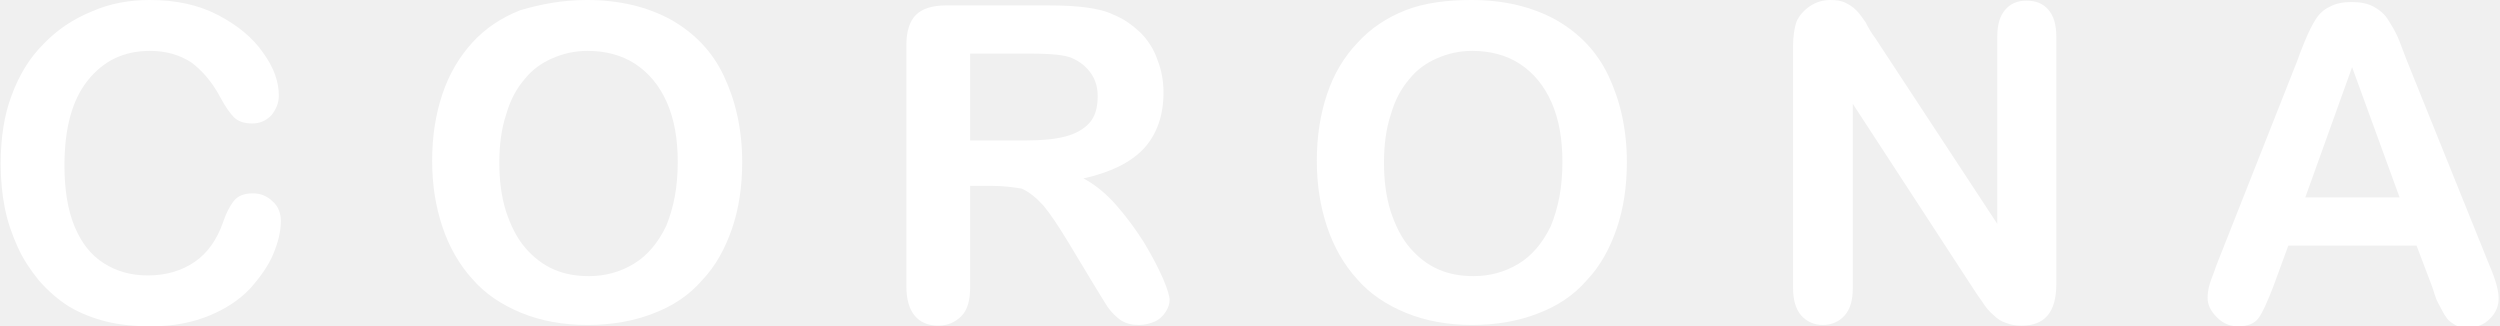
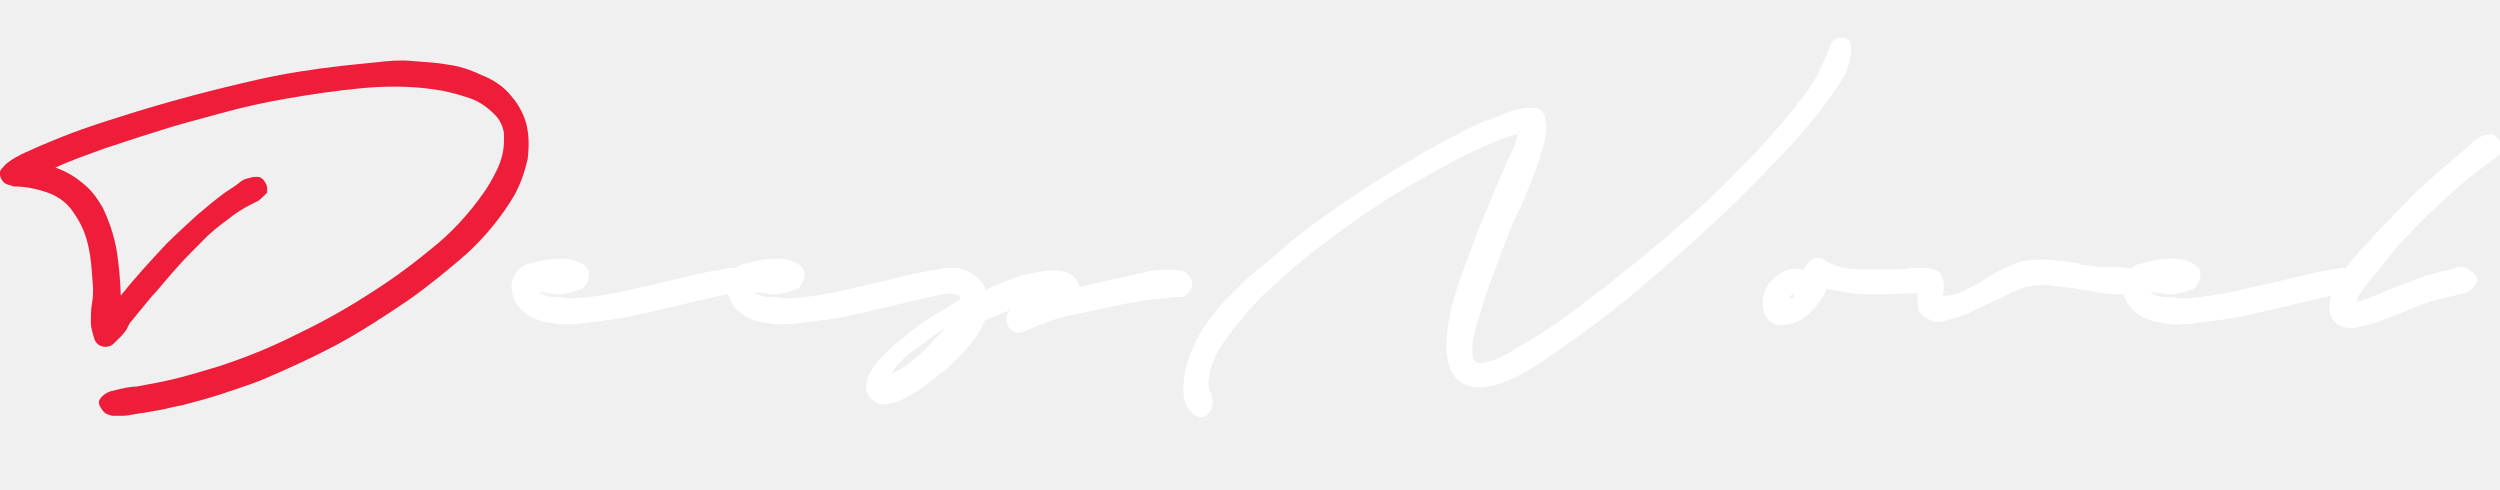
- <svg xmlns="http://www.w3.org/2000/svg" version="1.1" id="Layer_1" x="0px" y="0px" viewBox="0 0 368.5 48" style="enable-background:new 0 0 368.5 48;" xml:space="preserve">
+ <svg xmlns="http://www.w3.org/2000/svg" version="1.1" id="Layer_1" x="0px" y="0px" viewBox="0 0 902.5 176.6" style="enable-background:new 0 0 902.5 176.6;" xml:space="preserve">
  <style type="text/css">
- 	.st0{fill:#FFFFFF;}
+ 	.st0{fill:#EE1E3A;}
+ 	.st1{fill:#FFFFFF;}
</style>
-   <path class="st0" d="M41.4,32.6c0,1.5-0.4,3.1-1.1,4.8c-0.7,1.7-1.9,3.4-3.4,5.1c-1.6,1.7-3.6,3-6,4c-2.4,1-5.3,1.6-8.5,1.6  c-2.4,0-4.7-0.2-6.7-0.7c-2-0.5-3.8-1.2-5.5-2.2c-1.6-1-3.1-2.3-4.5-3.9c-1.2-1.5-2.3-3.1-3.1-4.9s-1.5-3.7-1.9-5.8  c-0.4-2-0.6-4.2-0.6-6.5c0-3.7,0.5-7.1,1.6-10c1.1-3,2.6-5.5,4.7-7.6c2-2.1,4.4-3.7,7.1-4.8C16.2,0.5,19.1,0,22.1,0  c3.8,0,7.1,0.7,10,2.2s5.2,3.4,6.7,5.6c1.6,2.2,2.3,4.3,2.3,6.3c0,1.1-0.4,2-1.1,2.9c-0.8,0.8-1.7,1.2-2.8,1.2  c-1.2,0-2.1-0.3-2.7-0.9c-0.6-0.6-1.3-1.6-2-2.9c-1.2-2.3-2.7-4-4.3-5.2c-1.7-1.1-3.7-1.7-6.1-1.7c-3.9,0-6.9,1.5-9.2,4.4  c-2.3,2.9-3.4,7.1-3.4,12.5c0,3.6,0.5,6.6,1.5,9c1,2.4,2.4,4.2,4.3,5.4c1.9,1.2,4,1.8,6.5,1.8c2.7,0,5-0.7,6.9-2s3.3-3.3,4.2-5.9  c0.4-1.2,0.9-2.2,1.5-3c0.6-0.8,1.5-1.2,2.9-1.2c1.1,0,2.1,0.4,2.9,1.2C41,30.4,41.4,31.4,41.4,32.6z" />
-   <path class="st0" d="M86.5,0c4.8,0,8.9,1,12.4,2.9c3.5,2,6.1,4.7,7.8,8.3s2.7,7.8,2.7,12.7c0,3.6-0.5,6.9-1.5,9.8  c-1,2.9-2.4,5.5-4.4,7.6c-1.9,2.2-4.3,3.8-7.2,4.9c-2.8,1.1-6.1,1.7-9.7,1.7c-3.6,0-6.9-0.6-9.8-1.8c-2.9-1.2-5.3-2.8-7.2-5  c-1.9-2.1-3.4-4.7-4.4-7.7c-1-3-1.5-6.2-1.5-9.7c0-3.6,0.5-6.8,1.5-9.8c1-3,2.5-5.5,4.4-7.6c1.9-2.1,4.3-3.7,7.1-4.8  C79.8,0.6,82.9,0,86.5,0z M99.9,23.9c0-3.4-0.5-6.3-1.6-8.8c-1.1-2.5-2.7-4.4-4.7-5.7c-2-1.3-4.4-1.9-7-1.9c-1.9,0-3.6,0.4-5.2,1.1  s-3,1.7-4.1,3.1c-1.2,1.4-2.1,3.1-2.7,5.2c-0.7,2.1-1,4.5-1,7.1c0,2.6,0.3,5,1,7.2c0.7,2.1,1.6,3.9,2.8,5.3c1.2,1.4,2.6,2.5,4.2,3.2  c1.6,0.7,3.3,1,5.2,1c2.4,0,4.6-0.6,6.6-1.8c2-1.2,3.6-3.1,4.8-5.6C99.3,30.6,99.9,27.6,99.9,23.9z" />
-   <path class="st0" d="M146.3,27.4H143v14.9c0,2-0.4,3.4-1.3,4.3c-0.9,0.9-2,1.4-3.4,1.4c-1.5,0-2.7-0.5-3.5-1.5  c-0.8-1-1.2-2.4-1.2-4.3V6.6c0-2,0.5-3.5,1.4-4.4c0.9-0.9,2.4-1.4,4.4-1.4h15.3c2.1,0,3.9,0.1,5.4,0.3c1.5,0.2,2.9,0.5,4.1,1.1  c1.5,0.6,2.7,1.5,3.9,2.6c1.1,1.1,2,2.5,2.5,4c0.6,1.5,0.9,3.1,0.9,4.8c0,3.5-1,6.2-2.9,8.3c-2,2.1-4.9,3.5-8.9,4.4  c1.7,0.9,3.3,2.2,4.8,3.9c1.5,1.7,2.9,3.6,4.1,5.5c1.2,2,2.1,3.7,2.8,5.3c0.7,1.6,1,2.7,1,3.2c0,0.6-0.2,1.2-0.6,1.8  c-0.4,0.6-0.9,1.1-1.6,1.4c-0.7,0.3-1.5,0.5-2.3,0.5c-1.1,0-1.9-0.2-2.7-0.7c-0.7-0.5-1.3-1.1-1.9-1.9c-0.5-0.8-1.2-1.9-2.1-3.4  l-3.8-6.3c-1.4-2.3-2.6-4.1-3.6-5.3c-1.1-1.2-2.1-2-3.2-2.5C149.3,27.6,148,27.4,146.3,27.4z M151.7,7.9H143v12.8h8.4  c2.3,0,4.2-0.2,5.7-0.6c1.5-0.4,2.7-1.1,3.5-2c0.8-0.9,1.2-2.2,1.2-3.9c0-1.3-0.3-2.4-1-3.4c-0.7-1-1.6-1.7-2.7-2.2  C157.1,8.1,154.9,7.9,151.7,7.9z" />
-   <path class="st0" d="M216.9,0c4.8,0,8.9,1,12.4,2.9c3.5,2,6.1,4.7,7.8,8.3s2.7,7.8,2.7,12.7c0,3.6-0.5,6.9-1.5,9.8  c-1,2.9-2.4,5.5-4.4,7.6c-1.9,2.2-4.3,3.8-7.2,4.9c-2.8,1.1-6.1,1.7-9.7,1.7c-3.6,0-6.9-0.6-9.8-1.8s-5.3-2.8-7.2-5  c-1.9-2.1-3.4-4.7-4.4-7.7c-1-3-1.5-6.2-1.5-9.7c0-3.6,0.5-6.8,1.5-9.8s2.5-5.5,4.5-7.6c1.9-2.1,4.3-3.7,7.1-4.8S213.4,0,216.9,0z   M230.3,23.9c0-3.4-0.5-6.3-1.6-8.8c-1.1-2.5-2.7-4.4-4.7-5.7c-2-1.3-4.4-1.9-7-1.9c-1.9,0-3.6,0.4-5.2,1.1s-3,1.7-4.1,3.1  c-1.2,1.4-2.1,3.1-2.7,5.2c-0.7,2.1-1,4.5-1,7.1c0,2.6,0.3,5,1,7.2c0.7,2.1,1.6,3.9,2.8,5.3c1.2,1.4,2.6,2.5,4.2,3.2s3.3,1,5.2,1  c2.4,0,4.6-0.6,6.6-1.8c2-1.2,3.6-3.1,4.8-5.6C229.7,30.6,230.3,27.6,230.3,23.9z" />
-   <path class="st0" d="M276.4,5.6L294.4,33V5.4c0-1.8,0.4-3.1,1.2-4c0.8-0.9,1.8-1.3,3.1-1.3c1.4,0,2.4,0.4,3.2,1.3  c0.8,0.9,1.2,2.2,1.2,4v36.5c0,4.1-1.7,6.1-5.1,6.1c-0.8,0-1.6-0.1-2.3-0.4c-0.7-0.2-1.3-0.6-1.9-1.2c-0.6-0.5-1.1-1.1-1.6-1.9  c-0.5-0.7-1-1.4-1.5-2.2l-17.6-27v27.2c0,1.8-0.4,3.1-1.2,4c-0.8,0.9-1.9,1.4-3.2,1.4c-1.3,0-2.4-0.5-3.2-1.4  c-0.8-0.9-1.2-2.3-1.2-4V6.8c0-1.5,0.2-2.7,0.5-3.6c0.4-0.9,1.1-1.7,2-2.3c0.9-0.6,1.9-0.9,3-0.9c0.8,0,1.6,0.1,2.2,0.4  s1.1,0.6,1.6,1.1c0.5,0.5,0.9,1.1,1.4,1.8C275.4,4.1,275.8,4.8,276.4,5.6z" />
-   <path class="st0" d="M358.4,42l-2.2-5.8h-18.9l-2.2,6c-0.9,2.3-1.6,3.9-2.2,4.7c-0.6,0.8-1.6,1.2-3,1.2c-1.2,0-2.2-0.4-3.1-1.3  c-0.9-0.9-1.4-1.8-1.4-2.9c0-0.6,0.1-1.3,0.3-2s0.6-1.6,1-2.8l11.9-30.1c0.3-0.9,0.7-1.9,1.2-3.1c0.5-1.2,1-2.2,1.5-3  c0.5-0.8,1.2-1.5,2.1-1.9c0.9-0.5,2-0.7,3.2-0.7c1.3,0,2.4,0.2,3.3,0.7s1.6,1.1,2.1,1.9c0.5,0.8,1,1.6,1.4,2.5  c0.4,0.9,0.8,2.1,1.4,3.6l12.1,30c1,2.3,1.4,3.9,1.4,5c0,1.1-0.4,2.1-1.3,3c-0.9,0.9-2,1.3-3.2,1.3c-0.7,0-1.4-0.1-1.9-0.4  c-0.5-0.3-1-0.6-1.3-1.1c-0.4-0.5-0.7-1.2-1.2-2.1S358.7,42.7,358.4,42z M339.8,29.1h13.9l-7-19.2L339.8,29.1z" />
+   <g>
+     <path class="st0" d="M93.4,72.4c-3.7,1.8-7.3,3.7-10.6,6.4c-3.3,2.4-6.8,5.1-9.7,8.2c-3.1,3.1-6,6-8.8,9.1s-5.5,6.4-8.2,9.5   c-1.5,1.5-2.7,3.1-4.2,4.9c-1.3,1.5-2.7,3.3-4,4.9c-0.5,0.5-1.3,1.5-1.8,2.7c-0.5,1.3-1.5,2.2-2.2,3.1c-0.9,0.9-1.8,1.8-2.7,2.7   c-0.9,0.9-1.8,1.3-3.1,1.3c-1.8,0-3.3-0.9-4-2.7c-0.5-1.8-1.3-4-1.3-6c0-2.4,0-4.6,0.4-6.9s0.4-4.2,0.4-5.5   c-0.4-4.6-0.5-9.5-1.5-14.2c-0.9-4.9-2.7-9.1-5.5-13.1c-2.4-3.7-5.8-6-9.5-7.3s-7.9-2.2-12.2-2.2c-0.9-0.4-1.8-0.5-2.7-0.9   s-1.6-1.3-2-2.4c-0.4-1.3-0.4-2.2,0.4-3.1s1.3-1.5,2.2-2.2s1.8-1.3,2.7-1.8s1.8-0.9,2.4-1.3c9.1-4.2,18.3-7.9,27.8-11   s18.8-6,28.3-8.6c9.7-2.7,19.5-5.1,29.2-7.3s19.7-3.7,29.8-4.9c4.2-0.4,8.2-0.9,12.8-1.3c4-0.5,8.6-0.9,12.8-0.5s8.6,0.5,12.8,1.3   c4.2,0.5,8.2,1.8,12.2,3.7c4.6,1.8,8.2,4.2,11,7.7c2.7,3.1,4.6,6.8,5.5,10.4c0.9,4,0.9,7.9,0.4,12.2c-0.9,4.2-2.4,8.6-4.6,12.8   c-4.6,7.9-10.4,15-17.3,21.4c-6.9,6-14.1,11.9-21.4,17c-8.6,5.8-17,11.3-25.9,16.1c-8.9,4.7-17.9,8.8-27.4,12.8   c-4.6,1.8-9.5,3.3-14.1,4.9c-4.6,1.5-9.1,2.7-14.1,4c-2.4,0.5-4.6,0.9-6.9,1.5c-2.4,0.4-4.9,0.9-7.3,1.3c-0.9,0-2.2,0.4-3.3,0.5   c-1.1,0.2-2.4,0.5-4,0.5c-1.3,0-2.4,0-3.7,0c-1.3-0.4-2.2-0.5-3.1-1.5c-1.5-1.8-2.2-3.3-1.3-4.6s2.2-2.2,3.7-2.7   c1.8-0.5,3.7-0.9,5.5-1.3c2.2-0.4,3.3-0.4,4.2-0.5c4.9-0.9,10-1.8,15-3.1s9.7-2.7,14.6-4.2c9.5-3.1,18.6-6.8,27-11   c8.8-4.2,17.3-8.8,25.6-14.1c7.9-4.9,15.9-10.6,23.4-16.8c7.7-6,14.2-13.1,19.7-21c1.5-2.2,2.7-4.2,4-6.8c1.3-2.4,2.2-4.9,2.7-7.3   c0.5-2.4,0.5-4.9,0.4-7.3c-0.4-2.4-1.5-4.9-3.7-6.9c-2.7-2.7-6-4.9-10-6c-4-1.3-7.7-2.2-11.3-2.7c-8.9-1.3-17.9-1.3-27-0.4   s-17.9,2.2-26.5,3.7C95.2,37,87.3,38.8,79.3,41s-15.9,4.2-23.7,6.8c-6,1.8-12.2,4-17.9,5.8c-6,2.2-11.9,4.2-17.7,6.9   c3.7,1.3,6.8,3.1,9.7,5.5c3.1,2.4,5.1,5.1,7.3,8.8c2.4,4.9,4.2,10.4,5.1,15.5c0.9,5.5,1.3,11,1.5,16.4c5.1-6.4,10.6-12.4,16.4-18.6   c3.7-3.7,7.3-6.9,11.3-10.6c4-3.3,7.9-6.8,12.2-9.5c0.9-0.5,2.2-1.5,3.1-2.2c0.9-0.9,2.2-1.3,3.3-1.5c1.3-0.5,2.4-0.5,3.7-0.4   c1.3,0.5,1.8,1.3,2.4,2.4c0.5,0.9,0.5,2.2,0.4,3.3C95.4,70.6,94.5,71.5,93.4,72.4z" />
+     <path class="st1" d="M266.1,105.8c-2.4,0.4-5.1,0.5-7.7,1.3c-2.4,0.5-5.1,1.3-7.7,1.8c-6.8,1.5-13.3,3.1-19.7,4.6   c-6.8,1.5-13.3,2.4-20.1,3.1c-1.8,0.4-3.7,0.4-5.5,0.5c-1.8,0-4,0-5.8-0.4s-4-0.5-5.5-1.3c-1.8-0.5-3.3-1.5-4.9-2.7   c-1.3-0.9-2.2-2.2-3.1-3.7c-0.5-1.3-1.3-2.7-1.3-4.2c-0.4-1.5,0-2.7,0.4-4.2s1.3-2.7,2.4-3.7c0.9-0.9,2.2-1.5,3.7-1.8   c1.8-0.5,3.7-0.9,5.8-1.3s4.2-0.4,6.4-0.4s4,0.5,5.5,1.3c1.5,0.5,2.7,1.5,3.3,2.7c0.5,1.3,0.5,2.7-0.4,4.6   c-0.5,1.3-1.5,2.4-3.1,2.7c-1.3,0.5-2.7,0.9-4.6,1.3c-1.5,0.4-3.3,0.4-5.1,0s-3.3-0.4-4.6-0.5c0.4,0.4,1.3,0.9,2.7,1.3   c1.3,0.4,2.7,0.5,4.2,0.5s3.1,0.4,4.2,0.4c1.3,0,2.2,0,2.4,0c5.5-0.4,11-1.3,16.4-2.4s10.6-2.4,16.1-3.7c4-0.9,7.9-1.8,11.5-2.7   c4-0.9,7.7-1.5,11.5-2.2c1.8,0,3.1,0.4,4.2,1.3c1.3,0.9,1.8,1.8,2.2,3.1c0.4,1.3,0.4,2.2-0.4,3.3   C269.2,105.3,268,105.8,266.1,105.8z" />
+     <path class="st1" d="M343.9,105.8c-2.4,0.4-5.1,0.5-7.7,1.3c-2.4,0.5-5.1,1.3-7.7,1.8c-6.8,1.5-13.3,3.1-19.7,4.6   c-6.8,1.5-13.3,2.4-20.1,3.1c-1.8,0.4-3.7,0.4-5.5,0.5c-1.8,0-4,0-5.8-0.4s-4-0.5-5.5-1.3c-1.8-0.5-3.3-1.5-4.9-2.7   c-1.3-0.9-2.2-2.2-3.1-3.7c-0.5-1.3-1.3-2.7-1.3-4.2c-0.4-1.5,0-2.7,0.4-4.2s1.3-2.7,2.4-3.7c0.9-0.9,2.2-1.5,3.7-1.8   c1.8-0.5,3.7-0.9,5.8-1.3c2.2-0.4,4.2-0.4,6.4-0.4s4,0.5,5.5,1.3c1.5,0.5,2.7,1.5,3.3,2.7c0.5,1.3,0.5,2.7-0.4,4.6   c-0.5,1.3-1.5,2.4-3.1,2.7c-1.3,0.5-2.7,0.9-4.6,1.3c-1.5,0.4-3.3,0.4-5.1,0s-3.3-0.4-4.6-0.5c0.4,0.4,1.3,0.9,2.7,1.3   c1.3,0.4,2.7,0.5,4.2,0.5s3.1,0.4,4.2,0.4c1.3,0,2.2,0,2.4,0c5.5-0.4,11-1.3,16.4-2.4c5.5-1.3,10.6-2.4,16.1-3.7   c4-0.9,7.9-1.8,11.5-2.7c4-0.9,7.7-1.5,11.5-2.2c1.8,0,3.1,0.4,4.2,1.3c1.3,0.9,1.8,1.8,2.2,3.1c0.4,1.3,0.4,2.2-0.4,3.3   C347,105.3,345.7,105.8,343.9,105.8z" />
+     <path class="st1" d="M339.4,112.6c0.9-0.5,2.2-1.3,3.3-2.2c1.3-0.9,2.7-1.5,4-2.2c0-0.9-0.4-1.3-0.5-1.5c-0.5-0.4-1.3-0.5-1.8-0.5   c-0.5-0.4-1.5-0.4-2.2-0.4c-0.9,0-1.5-0.4-1.8-0.5c-1.5-1.3-2.2-2.7-1.5-4.6c0.5-1.8,1.5-3.1,3.1-3.7c1.8-0.5,4-0.4,6,0.4   c2.2,0.9,4,1.8,5.1,3.1c1.5,1.5,2.4,2.7,2.7,4.2c2.4-1.3,5.5-2.4,8.6-3.7c3.3-1.3,6.4-2.2,9.7-2.7c3.1-0.5,6-0.9,8.8-0.5   c2.7,0.4,4.6,1.5,6,3.7c0.4,0.9,0.5,1.5,0.9,2.2c2.2-0.5,4.2-1.3,6.4-1.5c2.2-0.5,4.2-1.3,6.4-1.5c1.5-0.4,3.7-0.9,5.8-1.3   c2.2-0.5,4.2-0.9,6.4-1.5c2.2-0.4,4.2-0.5,6.4-0.5c2.2,0,4,0,5.8,0.5c1.5,0.4,2.4,1.5,3.1,3.1c0.5,1.5,0.4,2.7-0.5,4   s-2.2,2.2-3.3,2.2c-1.5,0-2.7,0-4,0.4c-4.2,0.4-8.6,0.5-12.4,1.5c-4.2,0.5-8.2,1.5-12.2,2.4c-3.1,0.5-5.8,1.3-8.8,1.8   c-3.1,0.5-5.8,1.3-8.8,2.2c-1.3,0.4-3.1,1.3-4.9,1.8c-2.2,0.9-3.7,1.5-4.9,2.2c-1.3,0.5-2.4,0.9-3.7,0.5c-0.9-0.4-1.8-0.9-2.4-1.8   c-0.5-0.9-0.9-1.8-0.9-3.1s0.4-2.2,1.3-3.1l-4.6,1.8c-0.5,0.4-1.3,0.5-2.2,0.9c-0.5,0.4-1.5,0.5-2.2,0.9c-0.9,2.4-2.4,4.9-4.2,7.3   c-1.8,2.4-4,4.6-6,6.8c-2.2,2.2-4.2,4-6.4,5.5c-2.2,1.8-3.7,3.1-5.1,4c-1.3,0.9-2.4,1.8-4,2.7c-1.5,0.9-3.1,1.8-4.9,2.7   c-1.8,0.5-3.3,1.3-5.1,1.3c-1.8,0.4-3.3-0.4-4.6-1.3c-1.3-0.9-1.8-1.8-2.2-2.7c-0.4-0.9-0.5-2.2-0.4-3.1c0.4-1.3,0.5-2.2,0.9-3.3   c0.5-1.3,1.3-2.2,1.8-3.1c3.1-4,6.8-7.7,11-10.6C330.6,117.7,335.2,115,339.4,112.6z M336.6,123.2c0.9-0.9,1.5-1.5,2.2-2.2   c0.5-0.5,1.5-1.5,2.2-2.4c-1.3,0.5-2.2,1.3-3.3,2.2c-0.9,0.5-2.2,1.5-3.1,2.2c-1.8,1.3-4.2,3.1-6.8,5.1c-2.7,2.2-4.6,4.2-6,6.9   c2.7-1.3,5.5-2.7,7.9-5.1C332.8,127.6,334.8,125.4,336.6,123.2z" />
+     <path class="st1" d="M668.3,17.6c0,2.4-0.5,4.9-1.5,7.3c-0.9,2.4-2.2,4.6-3.7,6.8s-3.1,4.2-4.6,6.4s-3.1,4-4.6,5.8   c-4,4.9-8.2,9.7-12.8,14.2c-4.2,4.6-8.8,9.1-13.3,13.7c-10,9.7-20.5,19.2-30.7,27.9c-10.4,9.1-21.5,17.7-32.9,25.6   c-2.2,1.5-4.6,3.1-6.9,4.9c-2.7,1.8-5.5,3.3-8.2,4.9s-5.8,2.7-8.6,3.7c-3.1,0.9-5.8,1.3-8.6,0.9c-2.4-0.4-4.2-1.3-5.8-2.7   c-1.5-1.5-2.4-3.3-3.1-5.5c-0.5-2.2-0.9-4.2-0.9-6.8c0-2.4,0.4-4.6,0.5-6.4c0.9-6,2.4-11.9,4.6-17.9c2.2-5.8,4.2-11.5,6.4-17.3   l8.6-20.6c0.9-2.2,1.8-4.2,3.1-6.8c1.3-2.4,2.2-4.9,2.7-7.3c-1.8,0.4-3.7,0.9-5.8,1.8c-1.8,0.5-3.7,1.5-5.5,2.2   c-4.6,2.2-9.5,4.2-13.7,6.8c-4.6,2.4-9.1,4.9-13.3,7.3c-8.6,4.9-16.8,10.4-24.7,16.1c-7.9,5.7-15.7,11.7-23,18.4   c-3.3,3.1-6.8,6-9.7,9.5c-3.1,3.3-6,6.8-8.6,10.4c-0.9,1.3-2.2,2.7-3.1,4.6c-1.3,1.8-2.2,3.7-2.7,5.5c-0.9,1.8-1.3,3.7-1.5,5.8   c-0.4,1.8,0,3.7,0.9,5.5c0.4,1.3,0.5,2.4,0.4,3.7c-0.4,1.3-0.5,2.2-1.3,3.1c-0.5,0.9-1.5,1.3-2.7,1.5c-0.9,0.4-2.2-0.4-3.3-1.5   c-1.3-1.3-2.2-2.4-2.7-4.2c-0.5-1.5-0.5-3.3-0.5-5.1s0.4-3.7,0.5-5.5c0.4-1.8,0.9-3.3,1.3-4.6c1.5-4.2,3.3-8.2,6-12.2   c2.7-3.7,5.5-7.3,8.8-10.6c3.3-3.3,6.8-6.8,10.4-9.7c3.7-2.9,6.9-5.8,10.4-8.8c7.7-6.4,15.9-12.2,24.1-17.7   c8.2-5.5,16.8-10.6,25.6-15.9c4-2.2,7.9-4.2,11.9-6.4s7.9-4,12.2-5.5c2.2-0.9,4.6-1.8,6.9-2.7c2.4-0.9,4.9-1.3,7.3-1.3   s4,0.5,4.9,2.7c0.5,1.8,0.9,4.2,0.5,6.9s-1.3,5.8-2.4,9.5c-1.3,3.3-2.4,6.8-3.7,9.7c-1.3,3.1-2.4,6-3.7,8.6c-1.3,2.4-1.8,4-2.2,4.9   c-2.2,5.1-4.2,10.4-6,15.5c-2.2,5.1-3.7,10.4-5.5,15.9c-0.4,0.9-0.5,2.2-1.3,4c-0.5,1.8-0.9,3.7-1.3,5.5c-0.4,1.8-0.4,3.7-0.4,5.5   c0,1.8,0.5,2.7,1.8,3.3c1.3,0.4,2.7,0,4.2-0.4s3.1-0.9,4.6-1.8c1.5-0.5,3.1-1.5,4.2-2.4c1.5-0.9,2.7-1.5,4-2.2   c8.6-5.1,16.4-10.6,23.7-16.4c7.3-5.5,14.2-11,21.4-17C602.5,85,609.1,79,615.8,73c6.4-6,12.4-12.2,18.6-18.6   c6-6.4,11.5-13.1,17-20.1c1.8-2.4,3.7-5.1,4.9-7.7s2.4-5.1,3.7-8.2c0.4-1.3,0.9-2.4,1.5-3.3c0.5-0.9,1.5-1.5,3.1-1.5   c1.3,0,2.4,0.5,3.3,1.5C667.7,15.2,668.3,16.5,668.3,17.6z" />
+     <path class="st1" d="M695.3,105.8c-5.8,0-11.5,0.4-17.3,0.4c-5.8,0.4-11.9-0.5-17.3-1.8c-0.4,0-0.9,0-1.3-0.4   c-0.5,1.8-1.5,3.7-3.1,5.5c-1.3,1.8-2.7,3.3-4.2,4.6c-1.5,1.3-3.3,2.2-5.1,2.7s-3.7,0.5-5.5,0.4c-1.5-0.4-3.1-1.3-3.7-2.4   c-0.9-1.3-1.3-2.7-1.5-4.2c0-1.5,0-3.1,0.5-4.6s1.3-3.1,2.2-4.2c1.5-1.8,3.3-3.1,5.5-4s4.6-0.9,6.8-0.4c0.4-1.5,1.3-2.7,2.7-3.7   c1.5-0.9,3.3-0.9,4.9,0.4c1.5,0.9,3.3,1.8,5.5,2.2c1.8,0.5,4,0.9,6,0.9s4.2,0,6.4,0s4,0,6,0s4.6,0,7.3-0.4c2.4-0.4,4.9,0,6.9,0.5   c1.3,0.5,2.2,1.3,2.7,2.2c0.5,0.9,0.5,2.2,0.5,3.1c-0.4,0.9-0.5,1.8-1.5,2.7C697.8,105.6,696.9,105.8,695.3,105.8z M645.4,108   c0.4-0.4,0.9-0.5,2.2-0.5V106c-0.4,0.4-0.5,0.5-0.9,0.5C646,107.1,645.8,107.7,645.4,108z" />
+     <path class="st1" d="M695.7,96.9c1.5,0,2.7,0.4,3.7,0.9c0.9,0.5,1.5,1.3,1.8,2.4c0.4,0.9,0.5,2.2,0.5,3.3c0,1.3,0,2.4-0.4,3.3   c2.7,0,5.1-0.5,7.7-1.8c2.4-1.3,4.9-2.4,7.3-4c2.4-1.5,4.9-3.1,7.3-4.2s4.9-2.2,7.7-2.7c2.2-0.4,4.2-0.4,6.4-0.4s4.6,0.4,6.8,0.5   c2.4,0.4,4.6,0.5,6.8,1.3c2.2,0.4,4.2,0.5,6.4,0.9c0.9,0,2.2,0,3.3,0s2.4,0,4,0c1.3,0,2.4,0.4,3.7,0.4c1.3,0.4,2.2,0.5,3.1,1.3   c0.9,0.9,1.5,1.8,1.8,3.1c0.4,1.3,0,2.4-0.9,3.3c-0.9,1.3-2.2,1.8-3.7,1.8s-2.7,0-4.2,0c-2.7,0-5.5-0.4-7.9-0.9   c-2.7-0.4-5.5-0.9-7.9-1.3s-5.5-0.5-7.9-0.9s-5.1-0.4-7.9,0c-2.4,0.5-4.6,1.3-6.9,2.4c-2.4,1.3-4.6,2.2-6.8,3.1   c-2.2,1.3-4.6,2.2-6.8,3.3c-2.2,1.3-4.6,2.2-6.8,2.7c-1.3,0.4-2.7,0.9-4.2,1.3s-3.1,0.4-4.6-0.4c-2.7-0.9-4.2-2.4-4.6-4.2   c-0.4-1.8-0.4-4,0-6.4c-0.5-0.5-1.3-1.5-1.3-2.4c-0.4-0.9-0.4-1.8,0-2.7c0.4-0.9,0.5-1.5,1.5-2.2C693.5,97.1,694.4,96.9,695.7,96.9   z" />
+     <path class="st1" d="M847.8,105.8c-2.4,0.4-5.1,0.5-7.7,1.3c-2.4,0.5-5.1,1.3-7.7,1.8c-6.8,1.5-13.3,3.1-19.7,4.6   c-6.8,1.5-13.3,2.4-20.1,3.1c-1.8,0.4-3.7,0.4-5.5,0.5c-1.8,0.4-4,0-5.8-0.4s-4-0.5-5.5-1.3c-1.8-0.5-3.3-1.5-4.9-2.7   c-1.3-0.9-2.2-2.2-3.1-3.7c-0.5-1.3-1.3-2.7-1.3-4.2c-0.4-1.5,0-2.7,0.4-4.2s1.3-2.7,2.4-3.7c0.9-0.9,2.2-1.5,3.7-1.8   c1.8-0.5,3.7-0.9,5.8-1.3s4.2-0.4,6.4-0.4s4,0.5,5.5,1.3c1.5,0.5,2.7,1.5,3.3,2.7c0.5,1.3,0.5,2.7-0.4,4.6   c-0.5,1.3-1.5,2.4-3.1,2.7c-1.3,0.5-2.7,0.9-4.6,1.3s-3.3,0.4-5.1,0s-3.3-0.4-4.6-0.5c0.4,0.4,1.3,0.9,2.7,1.3   c1.3,0.4,2.7,0.5,4.2,0.5s3.1,0.4,4.2,0.4c1.3,0,2.2,0,2.4,0c5.5-0.4,11-1.3,16.4-2.4c5.5-1.3,10.6-2.4,16.1-3.7   c4-0.9,7.9-1.8,11.5-2.7c4-0.9,7.7-1.5,11.5-2.2c1.5,0,3.1,0.4,4.2,1.3c1.3,0.9,1.8,1.8,2.2,3.1c0.4,1.3,0.4,2.2-0.4,3.3   C850.7,105.3,849.6,105.8,847.8,105.8z" />
+     <path class="st1" d="M901.3,56.7c-5.1,3.7-10,7.3-14.6,11.5c-4.6,4-9.1,8.2-13.7,12.8c-2.4,2.4-4.6,4.9-6.9,7.3   c-2.2,2.4-4.2,5.1-6.4,7.9c-0.4,0.5-1.3,1.3-1.8,2.2c-0.9,0.9-1.8,2.2-2.7,3.1c-0.9,1.3-1.8,2.4-2.7,3.7c-0.9,1.3-1.5,2.4-1.8,3.7   c1.8-0.4,3.7-0.9,5.5-1.8c1.8-0.5,3.7-1.5,5.5-2.2c3.1-1.3,6.4-2.4,9.5-3.7s6.4-2.2,9.7-3.1c1.5-0.4,3.3-0.5,5.5-1.3   c2.2-0.7,4-0.4,5.5,0.9c1.3,0.9,1.8,1.5,2.2,2.4s0,1.8-0.4,2.4c-0.4,0.9-0.9,1.5-1.8,2.2c-0.9,0.5-1.8,1.3-2.7,1.3   c-1.8,0.4-4,0.9-5.8,1.3s-4,0.9-5.8,1.5c-4.6,1.5-8.8,3.3-13.1,5.1c-4.2,1.8-8.8,3.3-13.3,4.2c-1.5,0.4-3.1,0.4-4.9,0   s-3.1-1.3-4-2.7c-1.5-2.2-1.8-4.9-0.9-7.9c0.9-3.1,2.4-5.8,4.2-8.8c1.8-3.1,4-5.5,6.4-8.2c2.4-2.4,4.2-4.6,5.5-6   c4.6-4.9,9.5-9.7,14.1-14.6c4.9-4.6,10-9.1,15.2-13.3c1.5-1.3,3.3-2.7,5.1-4.6s4-3.1,5.8-3.3c1.3-0.4,2.2-0.4,3.1,0.4   c0.9,0.7,1.5,1.3,1.8,2.2c0.4,0.9,0.5,1.8,0.4,2.7C902.8,55.1,902.2,56,901.3,56.7z" />
+   </g>
</svg>
